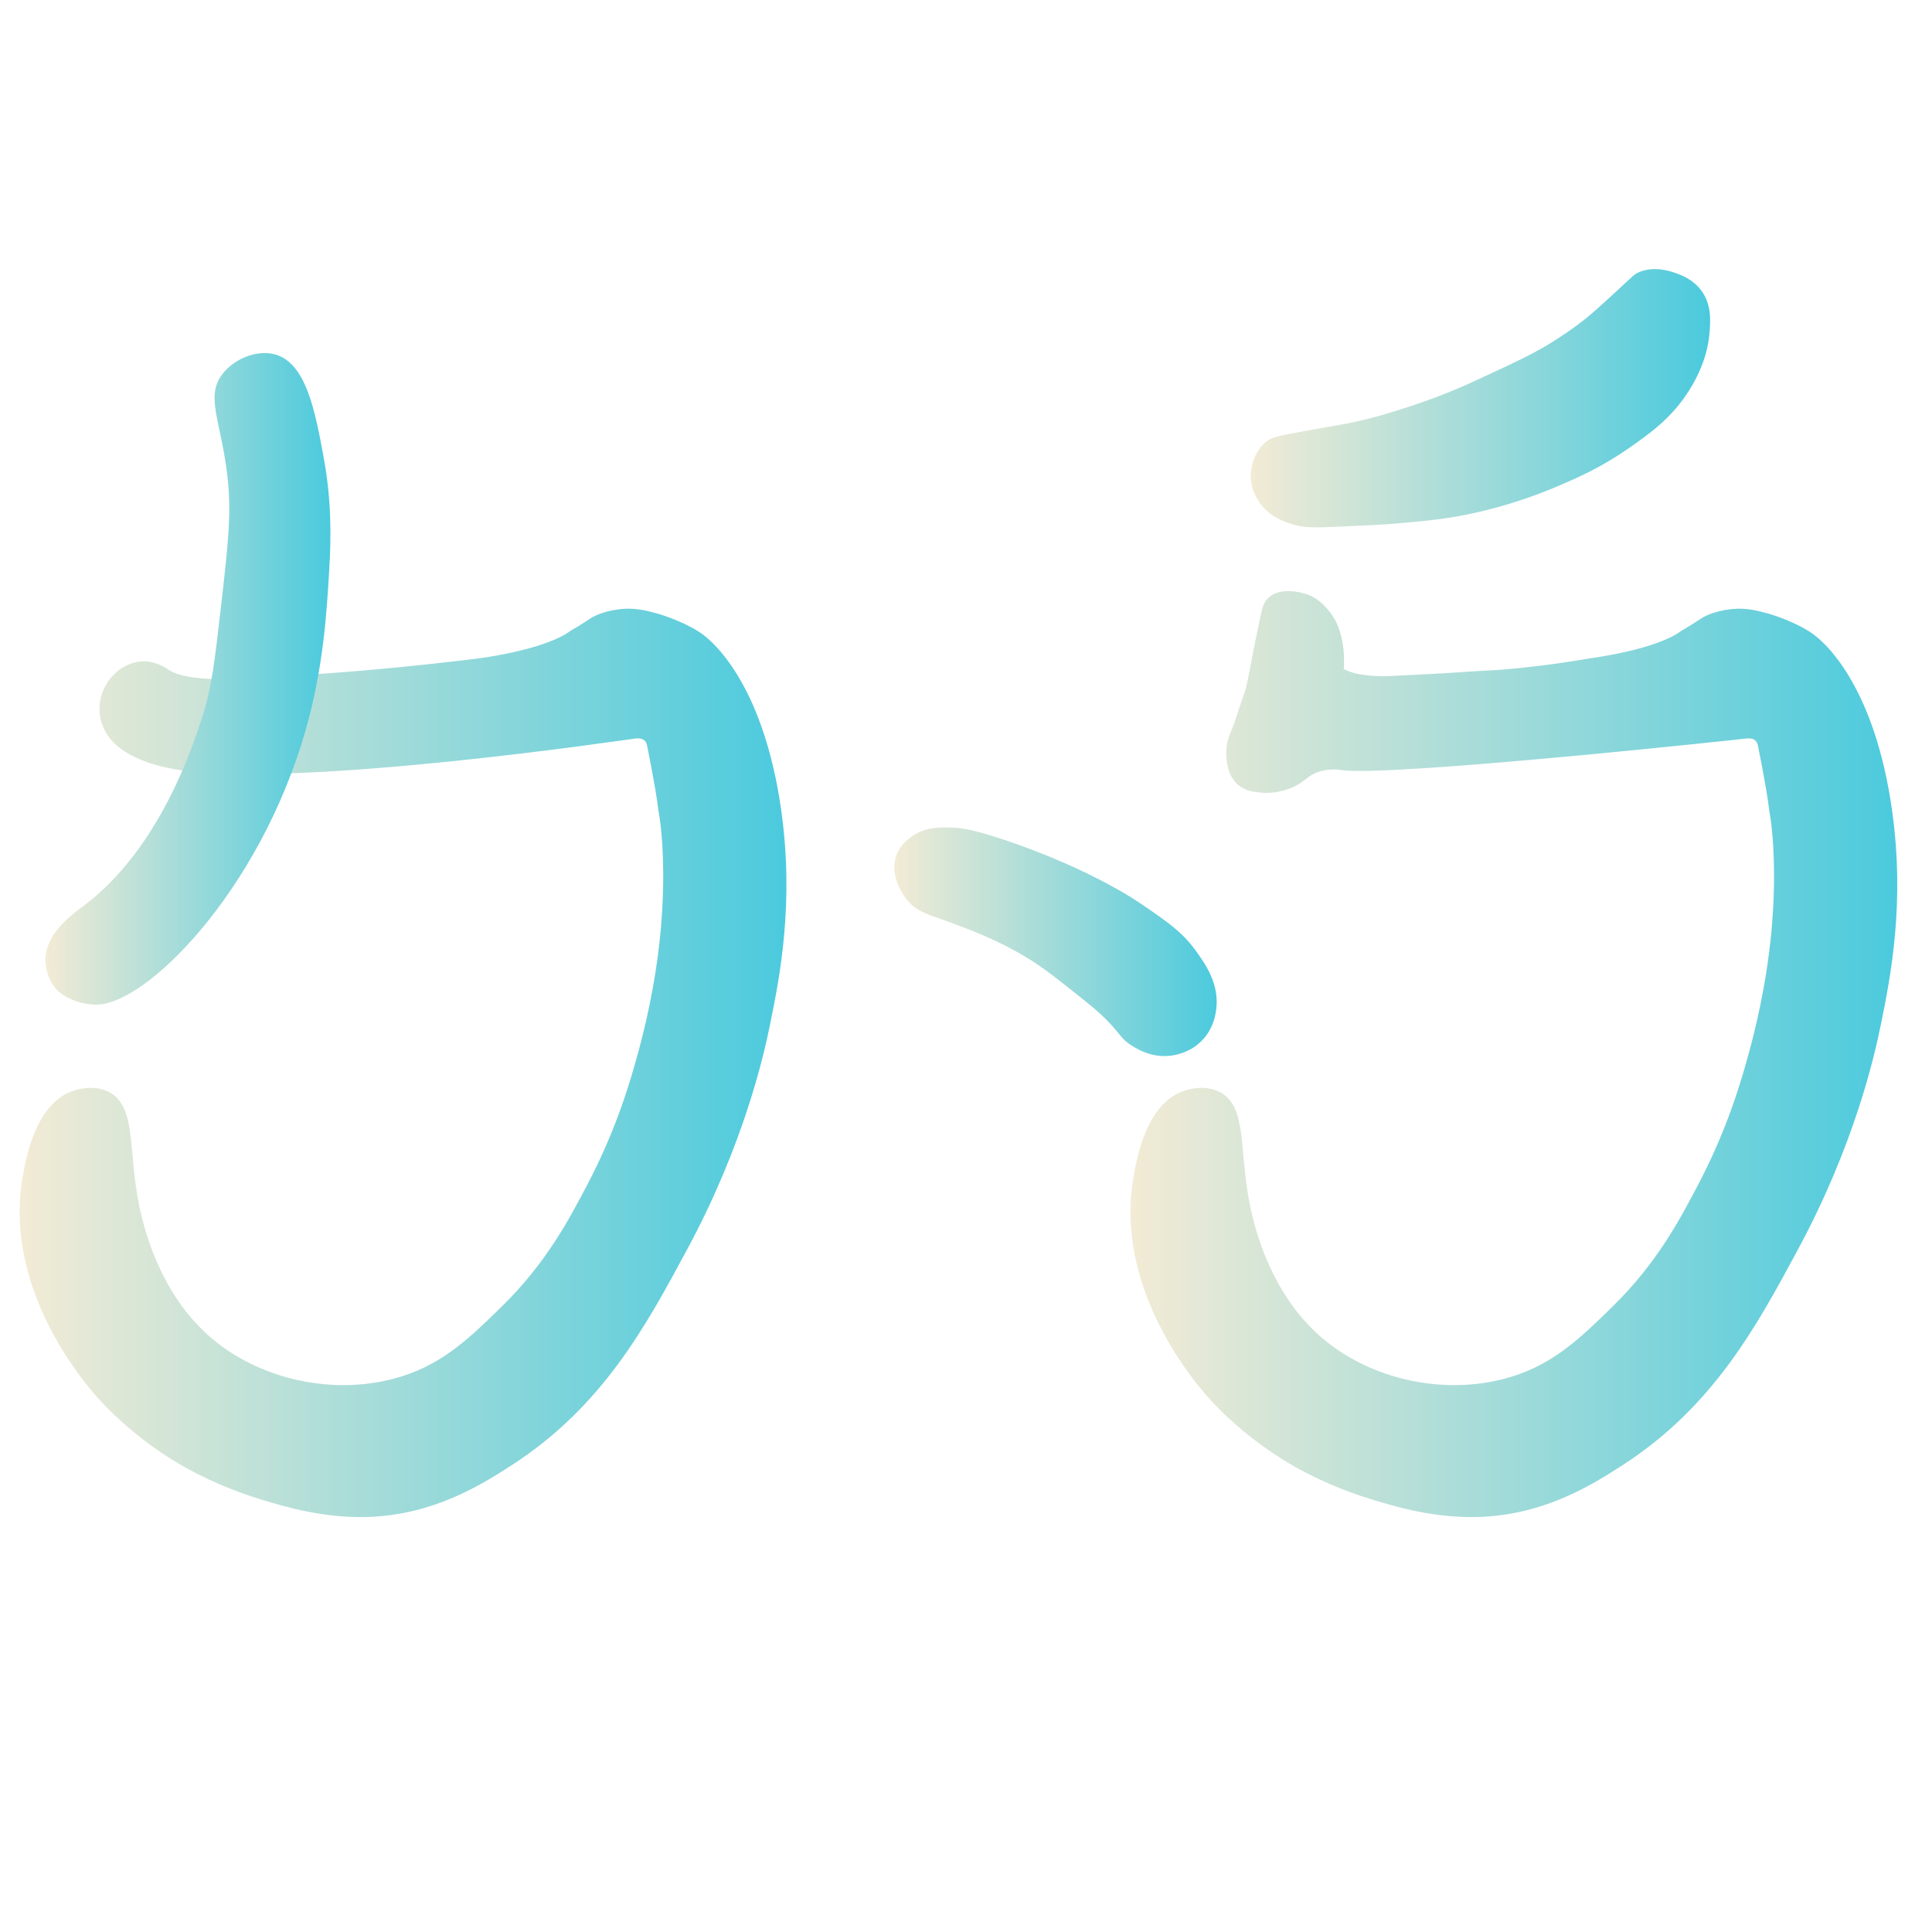
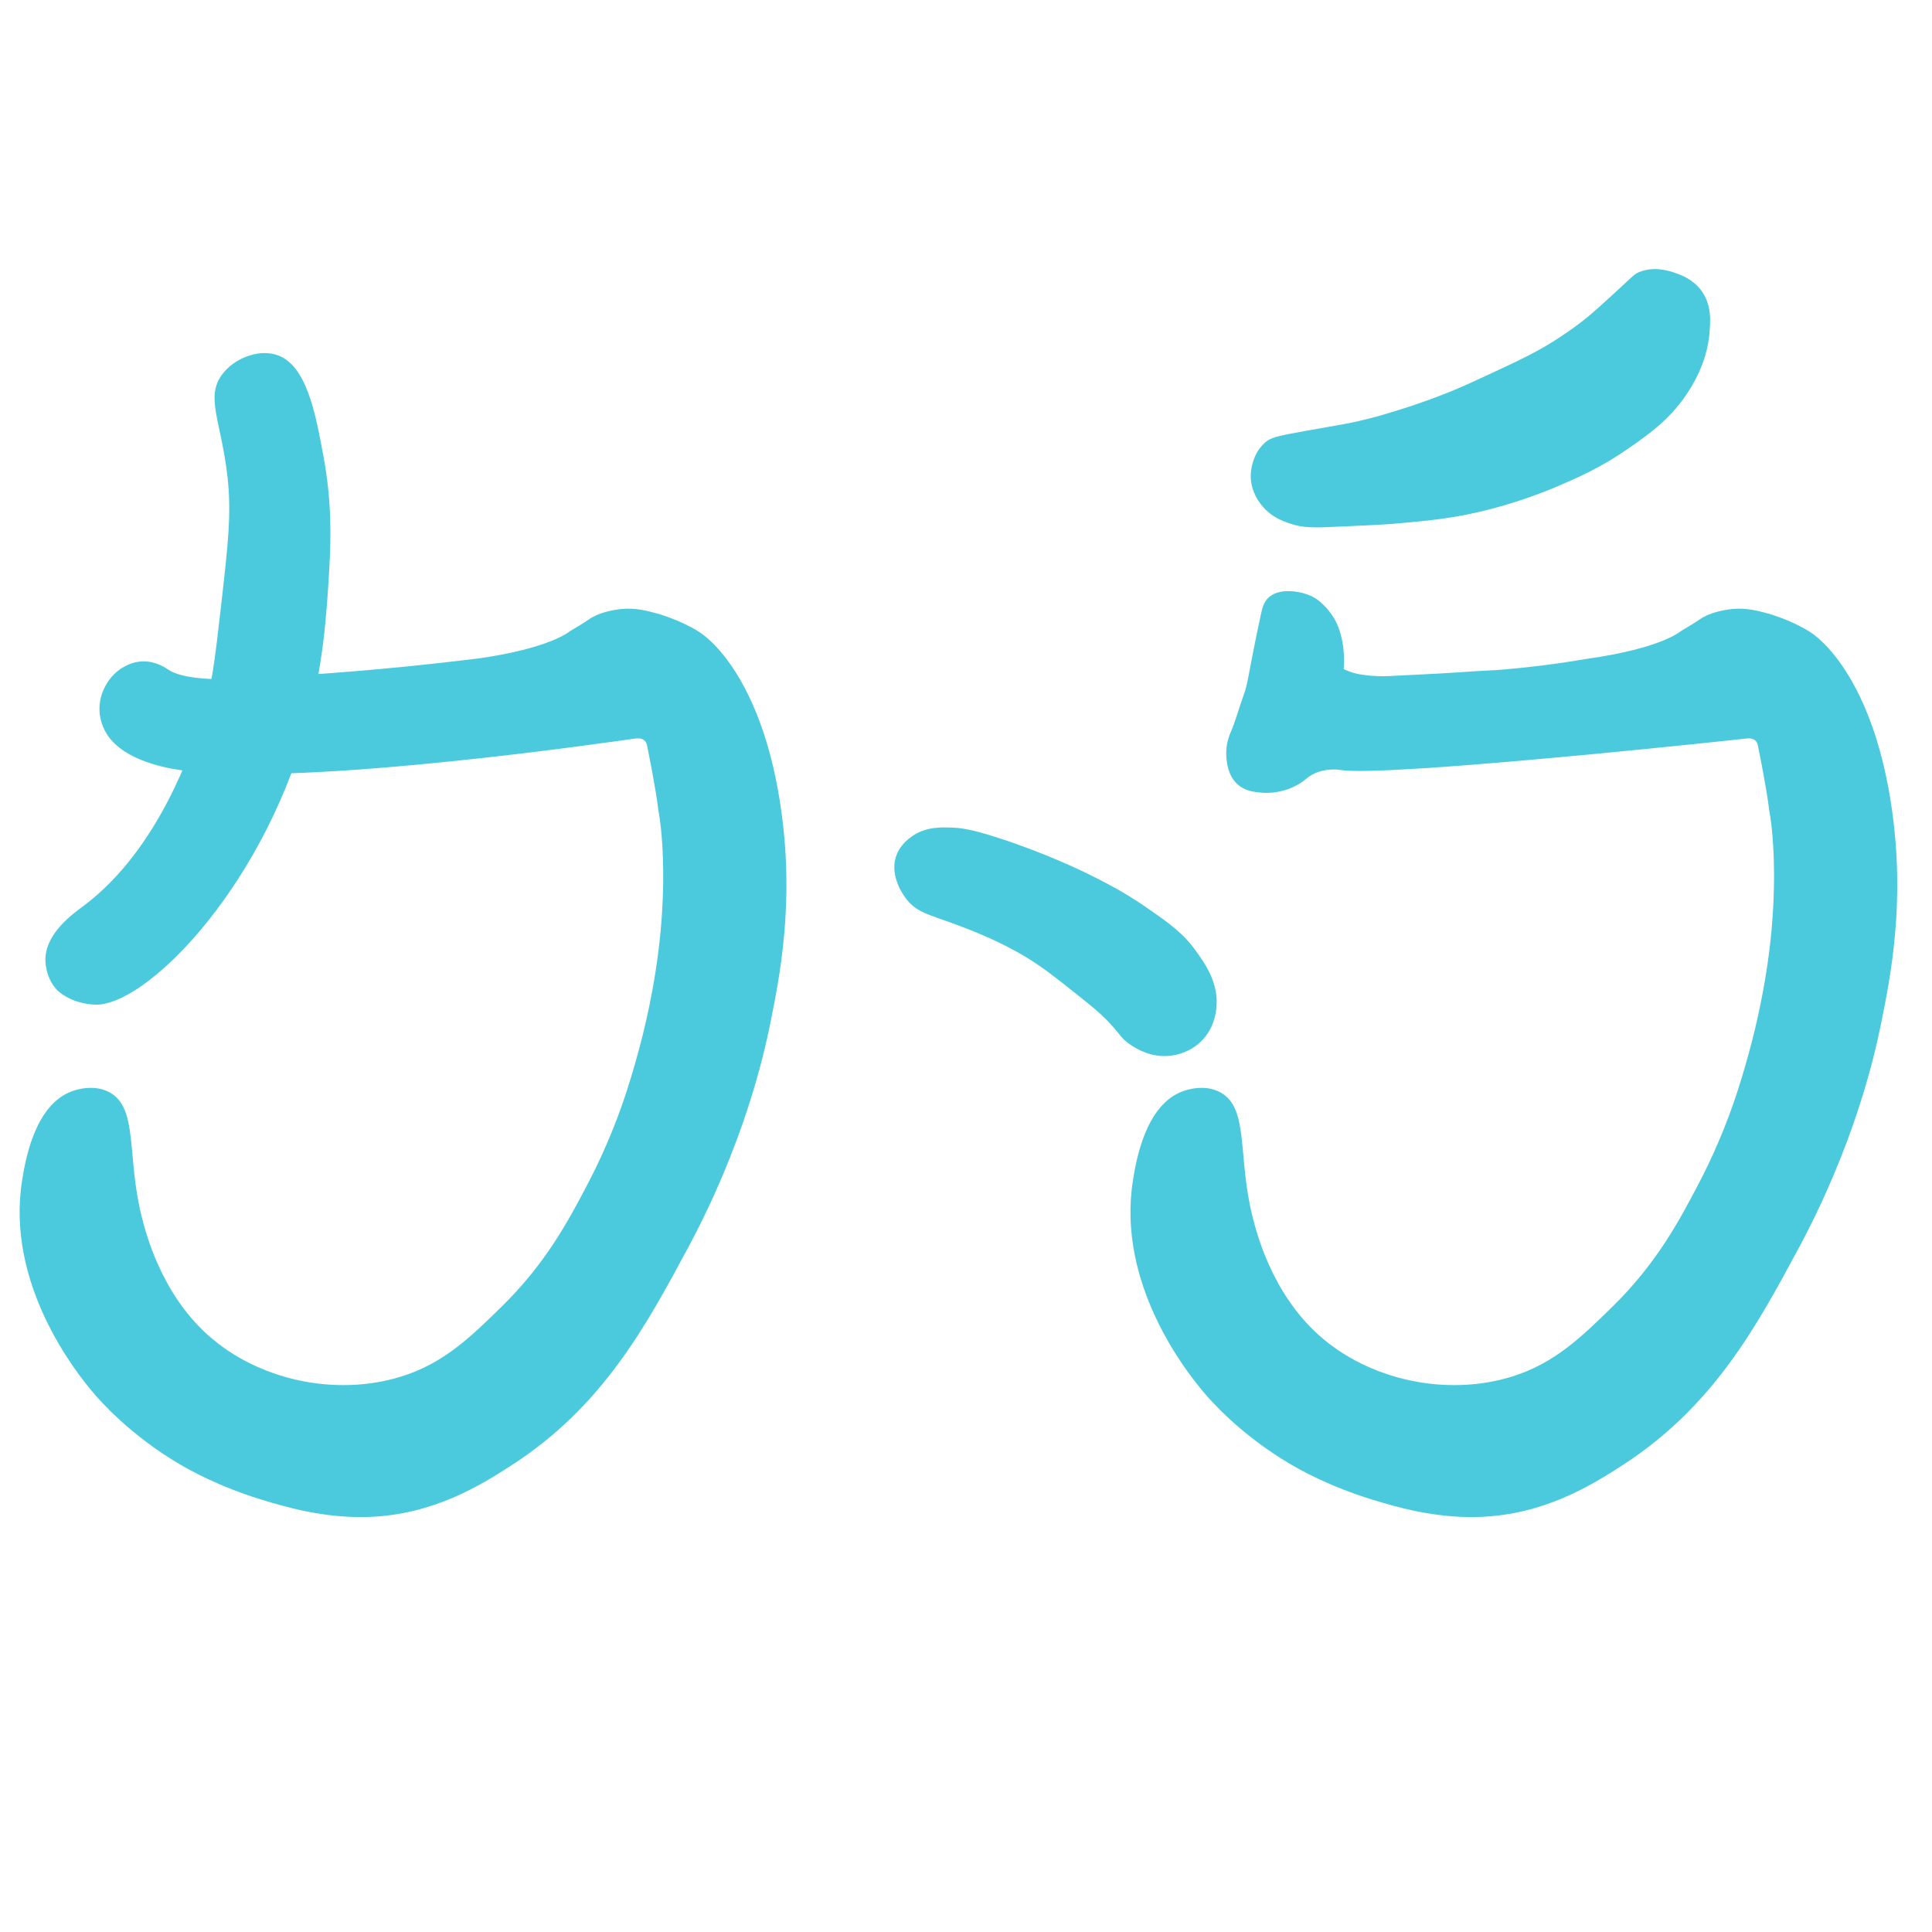
<svg xmlns="http://www.w3.org/2000/svg" version="1.1" x="0px" y="0px" viewBox="0 0 1080 1080" style="enable-background:new 0 0 1080 1080;" xml:space="preserve">
  <defs>
    <linearGradient id="st" x1="0%" y1="0%" x2="100%" y2="0%">
-       <stop offset="0%" stop-color="#F3EBD5" />
+       <stop offset="0%" stop-color="#4bcadd" />
      <stop offset="100%" stop-color="#4bcadd" />
    </linearGradient>
  </defs>
  <style type="text/css">
	.st{fill:url(#st);}
</style>
  <g>
    <path class="st" d="M100.39,430.43c67.54,10.21,250.18-17.03,254.68-17.58c0.91-0.11,3.51-0.43,5.2,1.1   c1.04,0.95,1.32,2.23,1.44,2.8c4.75,23.48,5.9,32.94,5.9,32.94c0.72,5.99,0.78,4.45,1.53,10.55c0.71,5.78,3.03,26.73,0.33,58.2   c-0.11,1.23-0.19,2.1-0.25,2.79c-2.92,30.83-9.68,56.87-12.38,66.73c-4.28,15.62-11.87,42.69-28.89,74.98   c-10.19,19.34-22.78,43.22-47.46,67.41c-17.33,16.98-32.46,31.82-56.41,39.21c-36.61,11.3-79.95,1.9-108-23.39   c-26.26-23.67-34.65-57.2-36.92-66.27c-8.42-33.63-1.76-60.37-17.89-69.25c-8.96-4.93-19.31-1.24-20.87-0.69   c-21.23,7.57-26.36,39.51-28.01,49.73c-9.3,57.91,29.87,107.24,39.7,118.81c3.49,4.11,20.15,23.37,48.15,39.9   c4.78,2.82,21.67,12.52,46.09,19.95c12.4,3.77,34.63,10.53,59.85,9.63c36.37-1.3,62.89-17.97,79.8-28.89   c50.92-32.88,75.1-77.82,98.37-121.07c31.31-58.19,42.49-107.52,46.09-125.2c5.51-27.09,13.64-68.11,6.19-120.38   c-9.37-65.81-35.23-92.54-46.02-99.34c-10.58-6.67-23.16-10.12-23.16-10.12c-5.9-1.62-12.19-3.28-20.09-2.53   c-5.2,0.49-13.25,2.2-18.43,5.99c0,0,0,0,0,0c-5.38,3.59-9.4,5.76-9.86,6.1c-14.56,10.91-51.58,15.51-51.58,15.51   c-17.76,2.21-36.09,4.21-54.95,5.93c-18.92,1.73-37.35,3.1-55.27,4.15c-40.81,3.67-56.64,0.48-63.01-3.69   c-1.38-0.9-6.91-4.86-14.35-4.72c-5.13,0.1-8.92,2.1-10.39,2.9c-8.15,4.44-13.65,13.57-13.91,22.93   c-0.16,5.85,1.77,10.46,2.9,12.69C66.52,423.99,89.92,428.85,100.39,430.43z" />
    <path class="st" d="M127.19,266.71c2.29,20.3,0.3,37.69-3.67,72.46c-3.45,30.22-5.18,45.33-10.55,61.91   c-5.22,16.11-23.77,73.36-65.98,105.1c-5.97,4.49-21.11,15.01-21.61,29.73c-0.03,0.91-0.21,10.29,6.42,17.43   c0,0,7.02,7.56,21.1,8.25c27.93,1.38,92.12-63.18,117.86-153.17c10.07-35.19,11.87-65.93,13.3-90.34   c1.07-18.29,1.28-38.6-3.21-62.83c-4.63-25.02-9.64-52.07-26.82-57.05c-10.34-3-23.66,2.42-30.15,11.52   C114.85,222.39,123.7,235.7,127.19,266.71z" />
    <path class="st" d="M749.41,430.43c25.11,4.14,220.78-16.86,226.62-17.58c0.92-0.11,3.52-0.43,5.2,1.1   c1.04,0.95,1.32,2.23,1.44,2.8c4.75,23.48,5.9,32.94,5.9,32.94c0.72,5.99,0.78,4.45,1.53,10.55c0.71,5.78,3.03,26.73,0.33,58.2   c-0.11,1.23-0.19,2.1-0.25,2.79c-2.92,30.83-9.68,56.87-12.38,66.73c-4.28,15.62-11.87,42.69-28.89,74.98   c-10.19,19.34-22.78,43.22-47.46,67.41c-17.33,16.98-32.46,31.82-56.41,39.21c-36.61,11.3-79.95,1.9-108-23.39   c-26.26-23.67-34.65-57.2-36.92-66.27c-8.42-33.63-1.76-60.37-17.89-69.25c-8.96-4.93-19.31-1.24-20.87-0.69   c-21.23,7.57-26.36,39.51-28.01,49.73c-9.3,57.91,29.87,107.24,39.7,118.81c3.49,4.11,20.15,23.37,48.15,39.9   c4.78,2.82,21.67,12.52,46.09,19.95c12.4,3.77,34.63,10.53,59.85,9.63c36.37-1.3,62.89-17.97,79.8-28.89   c50.92-32.88,75.1-77.82,98.37-121.07c31.31-58.19,42.49-107.52,46.09-125.2c5.51-27.09,13.64-68.11,6.19-120.38   c-9.37-65.81-35.23-92.54-46.02-99.34c-10.58-6.67-23.16-10.12-23.16-10.12c-5.9-1.62-12.19-3.28-20.09-2.53   c-5.2,0.49-13.25,2.2-18.43,5.99c0,0,0,0,0,0c-5.38,3.59-9.4,5.76-9.86,6.1c-14.56,10.91-51.58,15.51-51.58,15.51   c-18.72,3.26-34.63,5.06-46.65,6.11c-9.14,0.8-7.96,0.37-27.73,1.76c-11.15,0.78-22.32,1.18-33.48,1.8   c-4.44,0.25-11.56,0.76-20.65-0.81c-4.79-0.83-8.79-2.9-8.79-2.9s1.35-12.29-3.1-23.71c-1.96-5.02-5.16-8.91-6.22-10.07   c-2.46-2.66-4.23-4.25-6.01-5.44c0,0-1.21-0.8-2.47-1.44c-4.25-2.17-17.15-5.53-24.02,0.52c-2.93,2.58-3.7,5.95-4.64,10.33   c-7.51,35.03-6.68,36.76-9.78,45.25c-2.39,6.54-4.12,13.33-6.88,19.72c-0.49,1.14-1.91,4.35-2.4,8.83   c-0.3,2.78-0.13,4.96-0.05,5.85c0.27,2.71,0.94,9.49,5.81,14.22c4.28,4.16,9.68,4.66,13.91,5.04c1.6,0.15,9.2,0.72,17.73-3.21   c7.16-3.3,7.6-6.37,14.21-8.47C742.97,429.6,747.83,430.17,749.41,430.43z" />
    <path class="st" d="M699.17,266.4c0.16,9.02,5.16,14.98,6.88,16.97c4.9,5.66,10.68,7.77,14.68,9.17   c7.77,2.72,13.78,2.52,28.43,1.83c16.87-0.79,25.31-1.18,27.52-1.38c19.27-1.69,29.94-2.62,44.03-5.5   c9.47-1.94,28.37-6.37,50.9-16.05c10.69-4.59,23.47-10.17,38.52-20.64c12.55-8.73,24.6-17.29,34.39-33.02   c9.08-14.58,10.61-26.32,11.01-30.73c0.64-7.16,1.5-16.68-4.59-24.76c-4.73-6.29-11.33-8.61-14.22-9.63   c-2.94-1.03-11.91-4.2-20.64-0.46c-2.44,1.05-2.98,1.82-11.92,10.09c-2.91,2.69-9.74,8.99-14.22,12.84   c-7.26,6.24-13.27,10.23-17.89,13.3c-12.15,8.08-22.16,12.72-42.19,22.01c-7.56,3.51-12.53,5.8-19.72,8.71   c-3.91,1.58-14.35,5.73-28.43,10.09c-6.68,2.07-13.77,4.27-23.39,6.42c-6.51,1.46-8.47,1.62-27.52,5.04   c-17.66,3.18-20.53,3.86-23.85,6.88C699.12,254.72,699.15,265.44,699.17,266.4z" />
    <path class="st" d="M501.05,478.27c2.13-5.93,6.63-9.24,8.62-10.66c7.74-5.53,16.39-5.25,23.48-4.93   c2.46,0.11,8.35,0.35,24.31,5.5c15.31,4.94,26.86,9.71,32.1,11.92c6.17,2.61,13.91,5.91,23.85,11.01   c7.09,3.64,16.13,8.36,26.6,15.59c13.17,9.09,21.06,14.54,28.43,24.76c5.09,7.06,13.22,18.33,11.46,32.56   c-0.36,2.93-1.44,10.74-7.8,17.43c-6.32,6.64-14.11,8.28-17.89,8.71c-10.74,1.24-18.71-3.85-22.01-5.96   c-5.67-3.62-5.82-6.16-13.76-14.22c-4.39-4.45-8.34-7.61-16.05-13.76c-11.97-9.53-18.99-15.12-27.97-20.64   c-15.32-9.41-30.97-15.44-42.65-19.72c-12.78-4.68-19.08-5.9-24.76-12.84C505.96,501.75,496.79,490.16,501.05,478.27z" />
  </g>
</svg>
